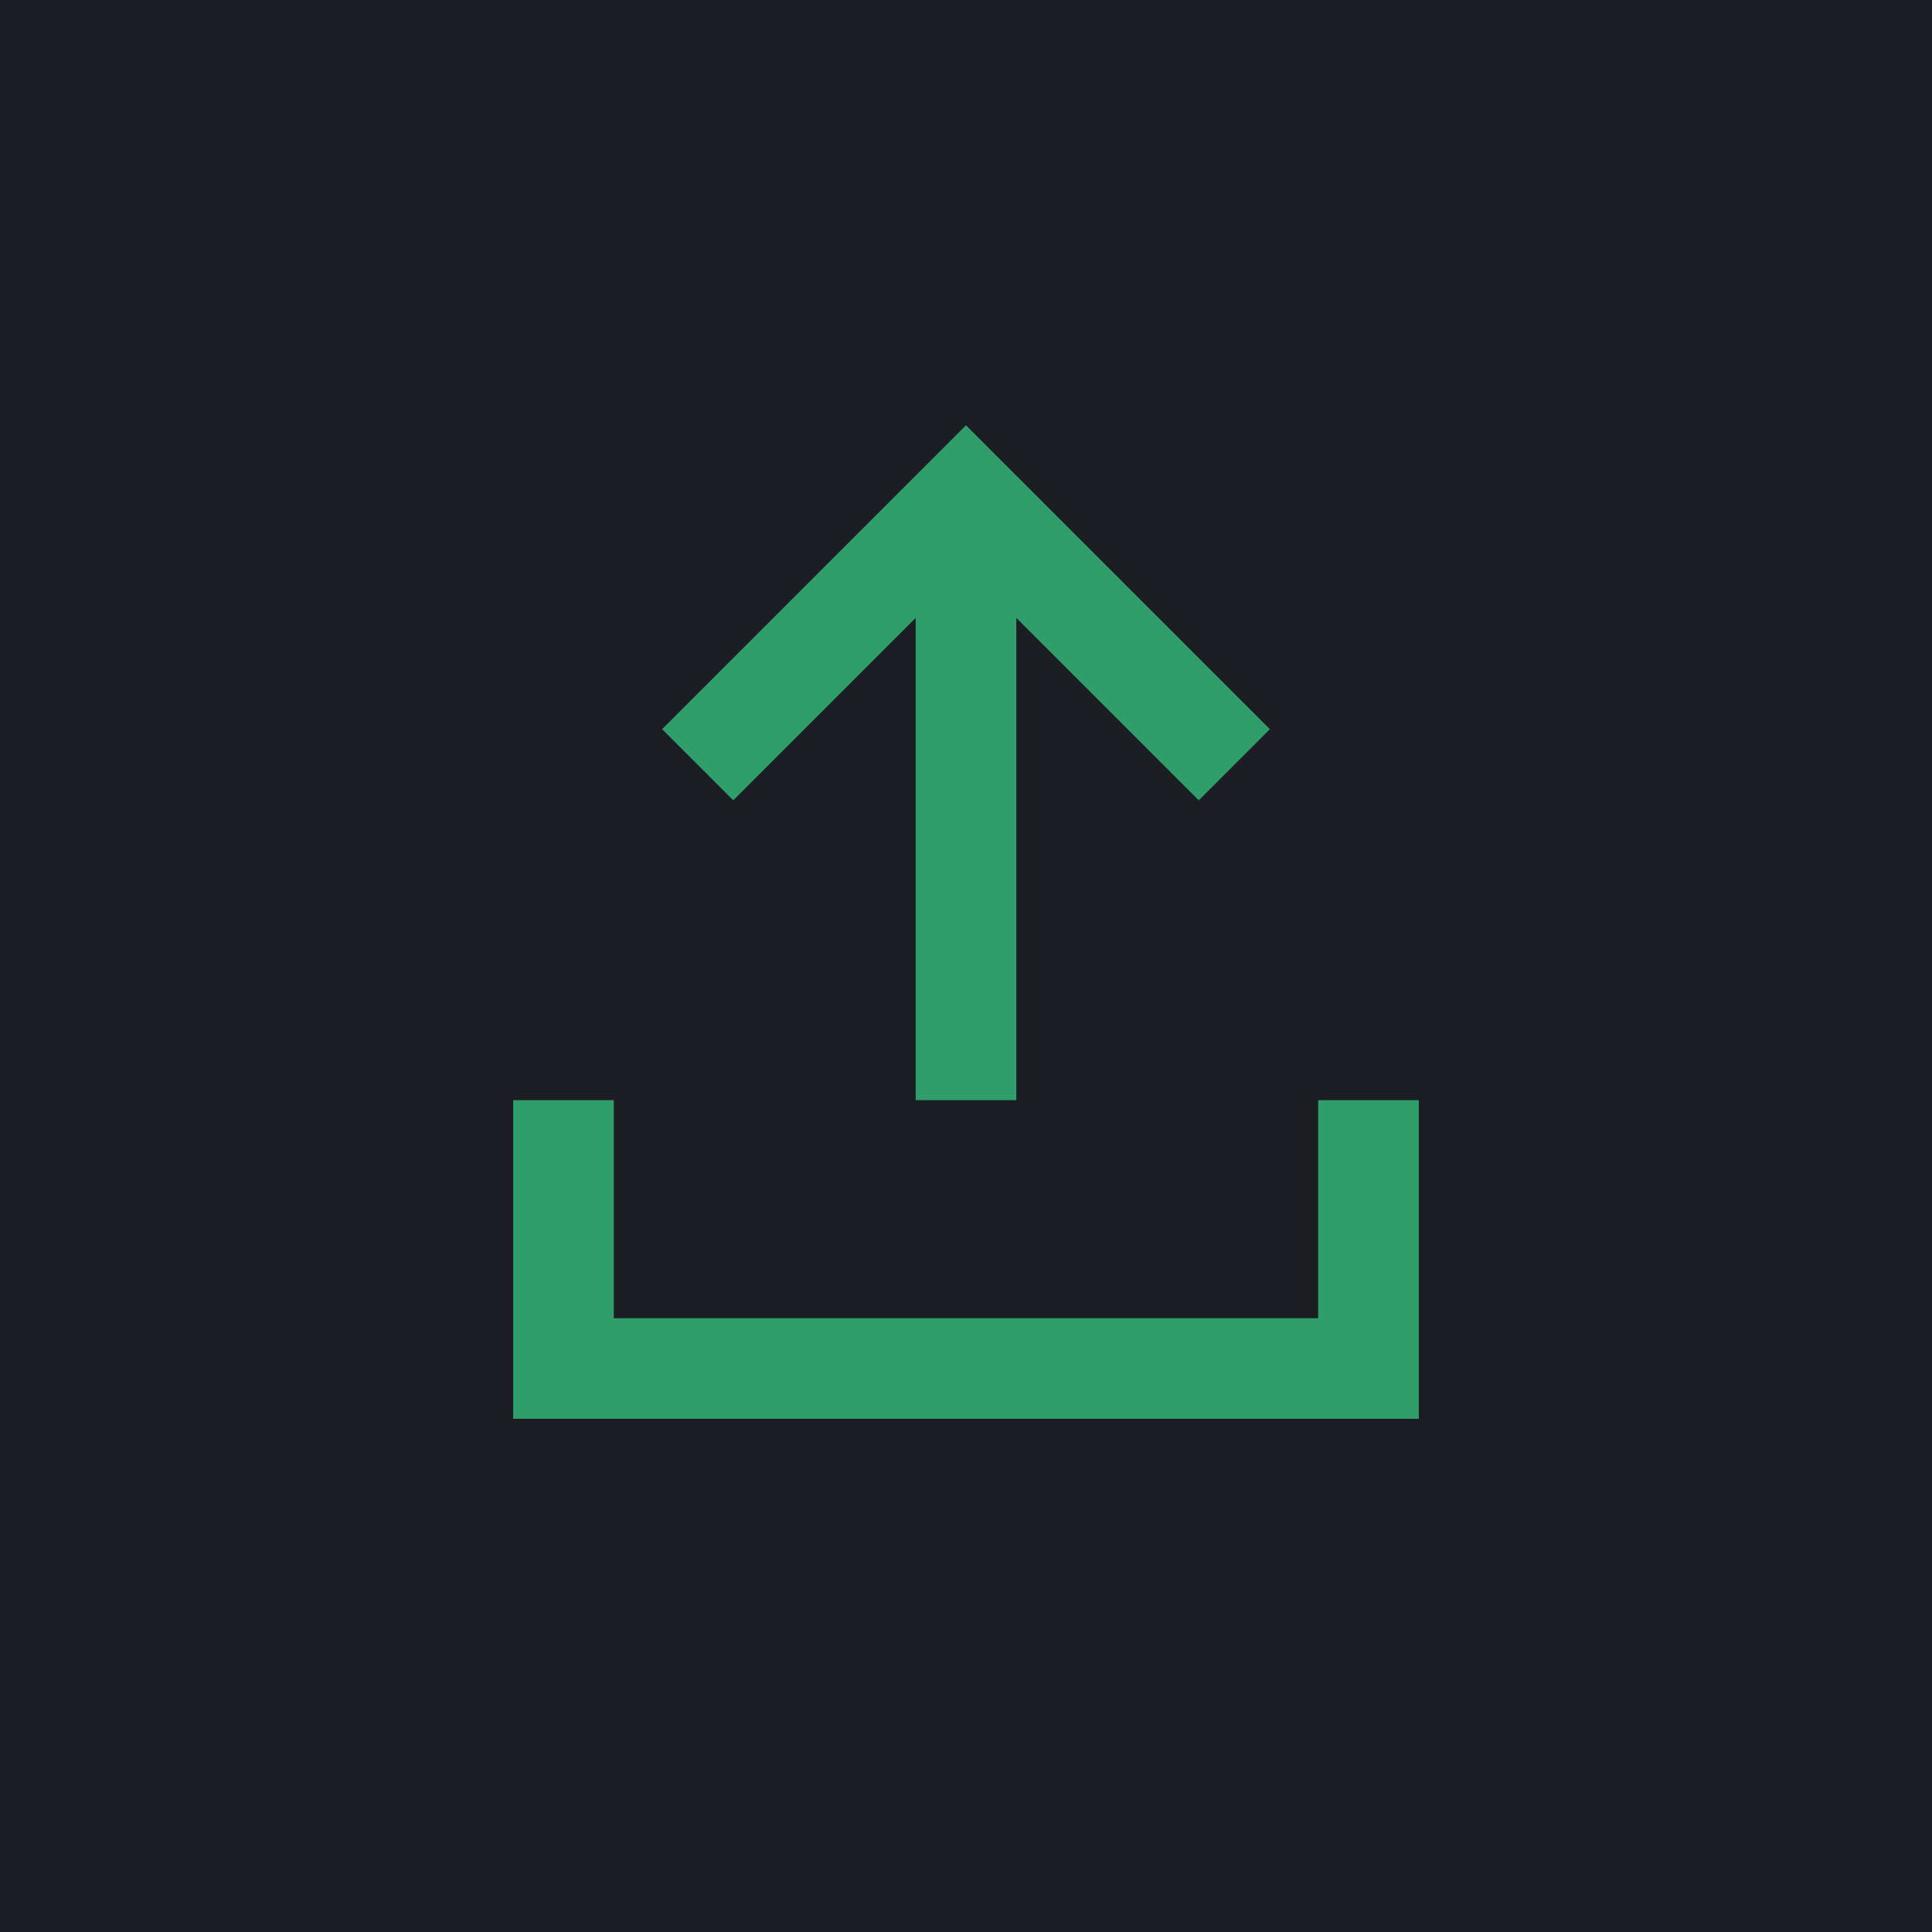
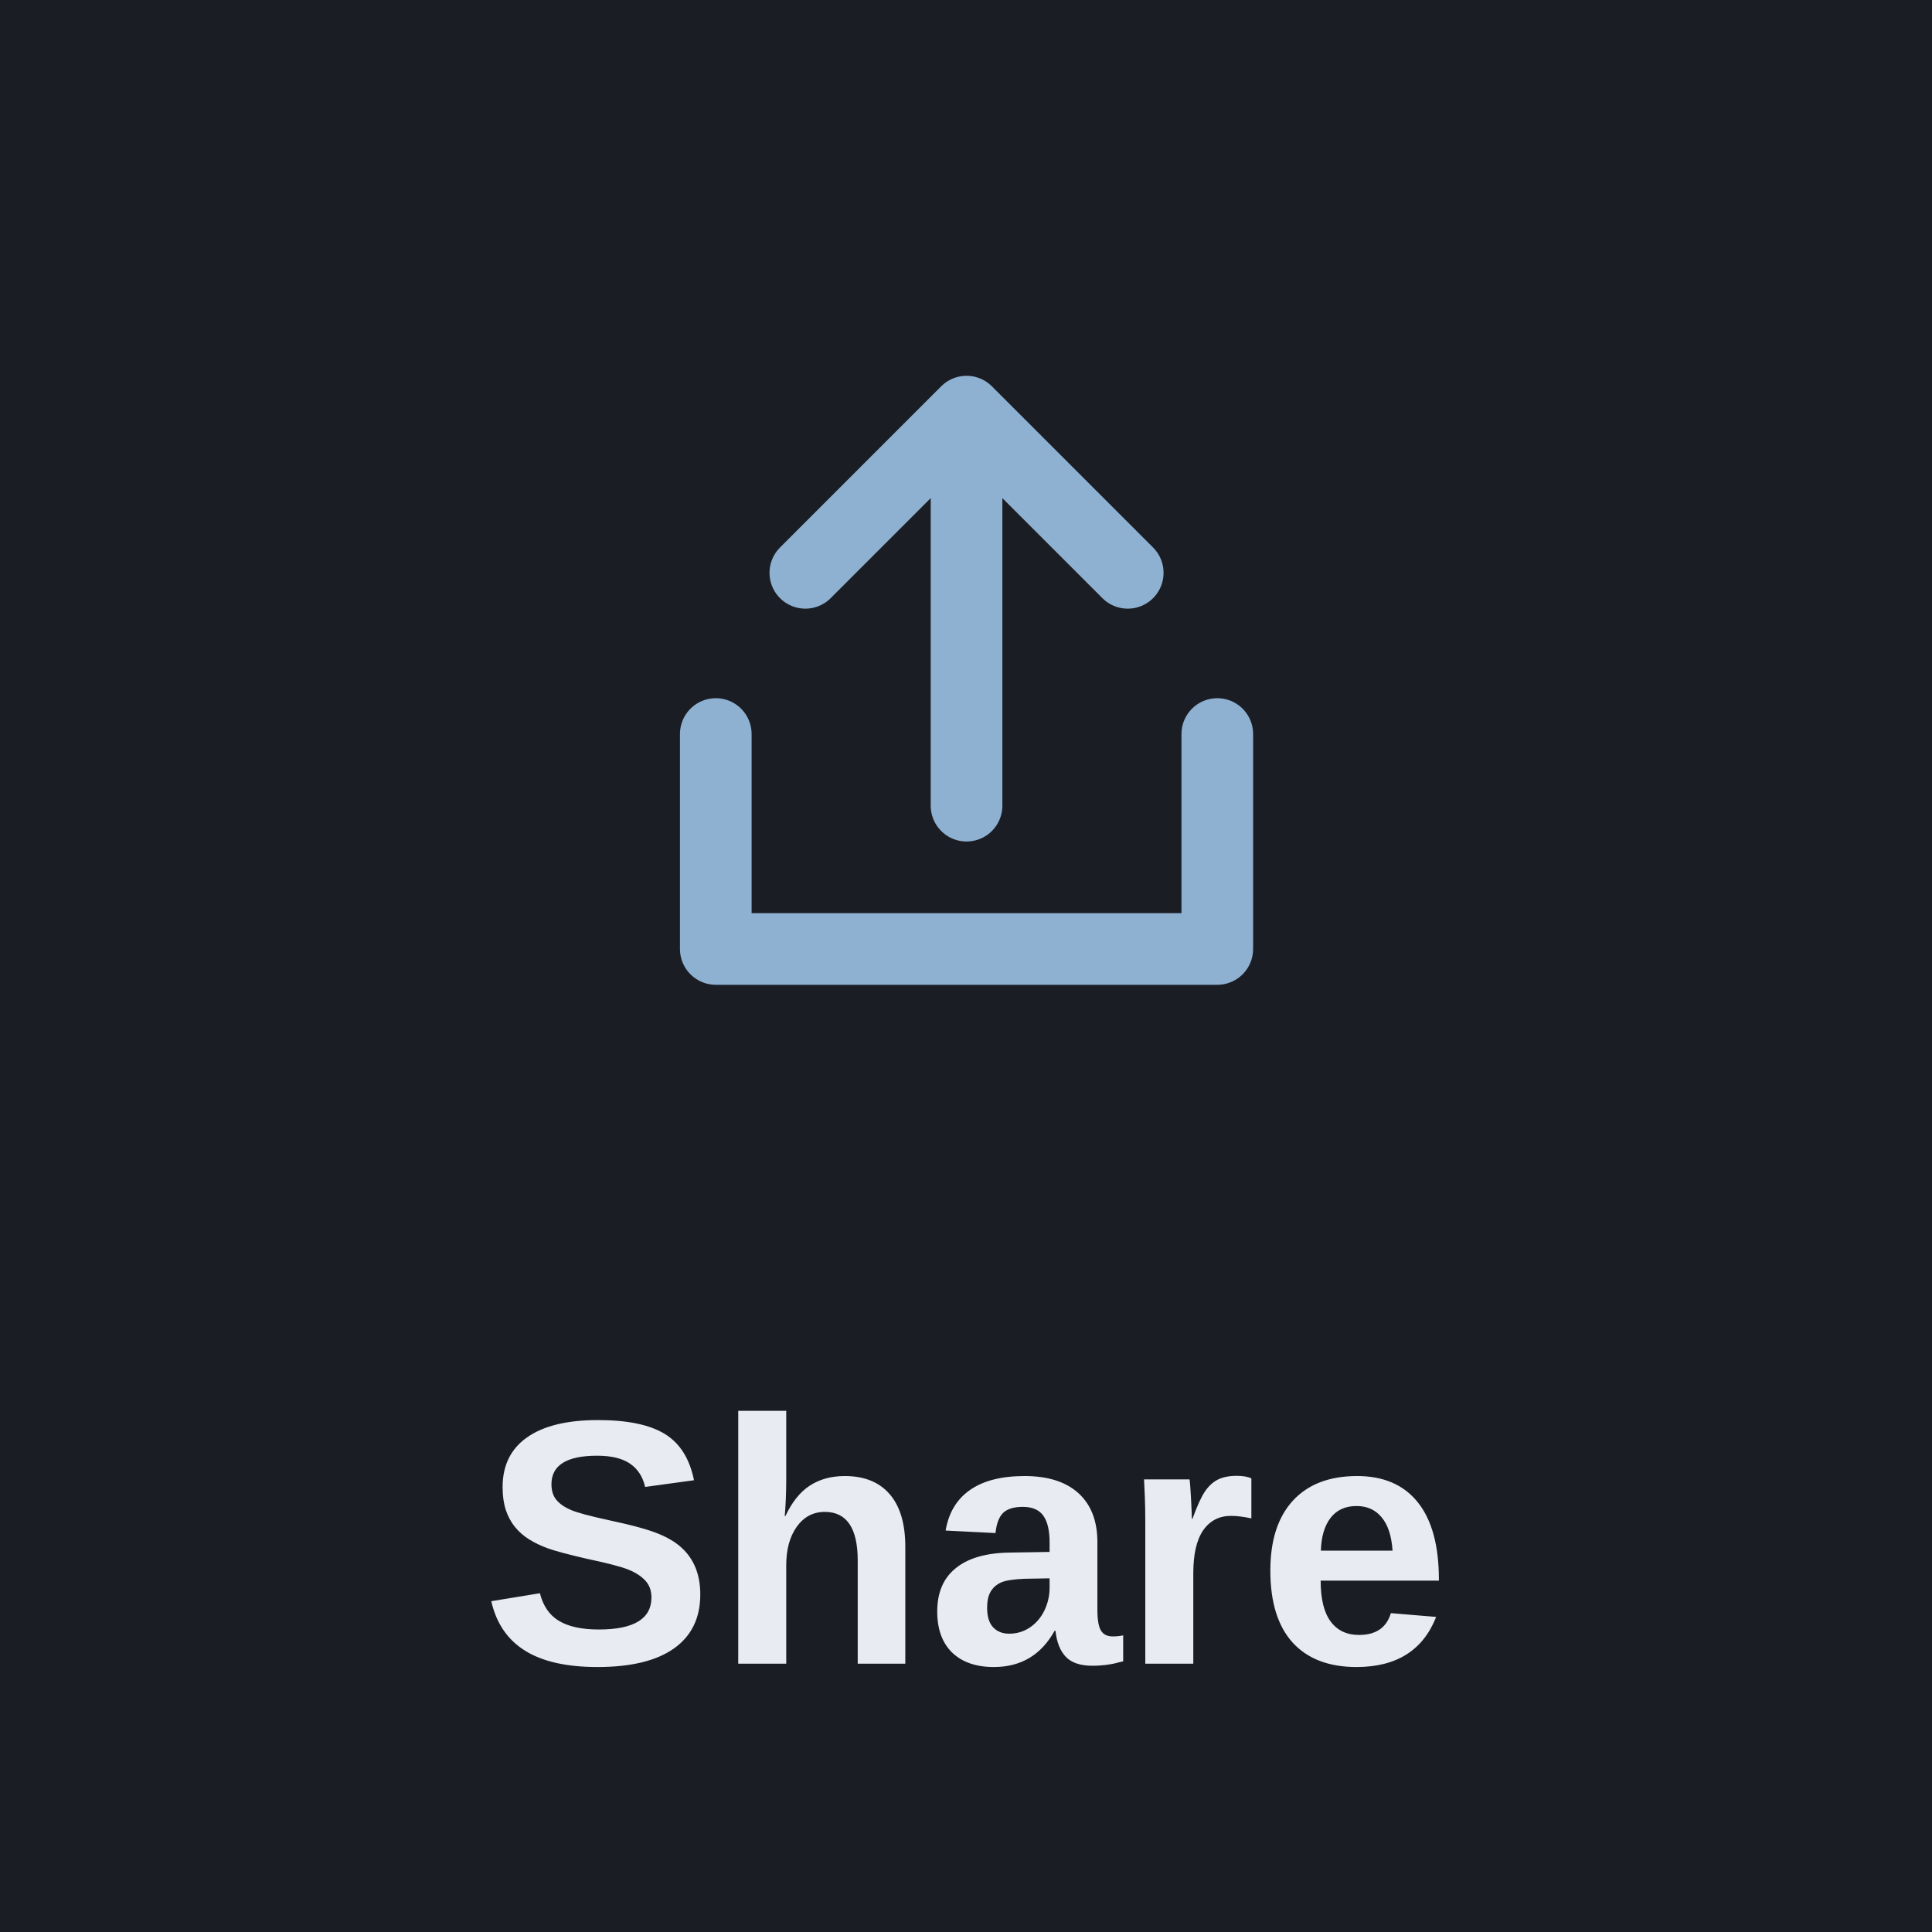
<svg xmlns="http://www.w3.org/2000/svg" width="144" height="144" viewBox="0 0 144 144">
-   <rect width="144" height="144" fill="#1b1d23" />
-   <g transform="translate(22 22) scale(5)" color="#2f9e6a">
-     <path d="M10 3v9M6 7l4-4 4 4M4 12v4h12v-4" fill="none" stroke="#2f9e6a" stroke-width="1.5" />
+   <rect width="144" height="144" fill="#1B1D24" />
+   <g transform="translate(40 20) scale(2.67)">
+     <path d="M12 15V4M7.5 8.5L12 4l4.5 4.5M5 13v6h14v-6" fill="none" stroke="#8EB1D2" stroke-width="2" stroke-linecap="round" stroke-linejoin="round" />
  </g>
+   <text x="72" y="124" font-family="'Segoe UI', Arial, sans-serif" font-size="26" font-weight="600" fill="#E9EBF2" text-anchor="middle">Share</text>
</svg>
